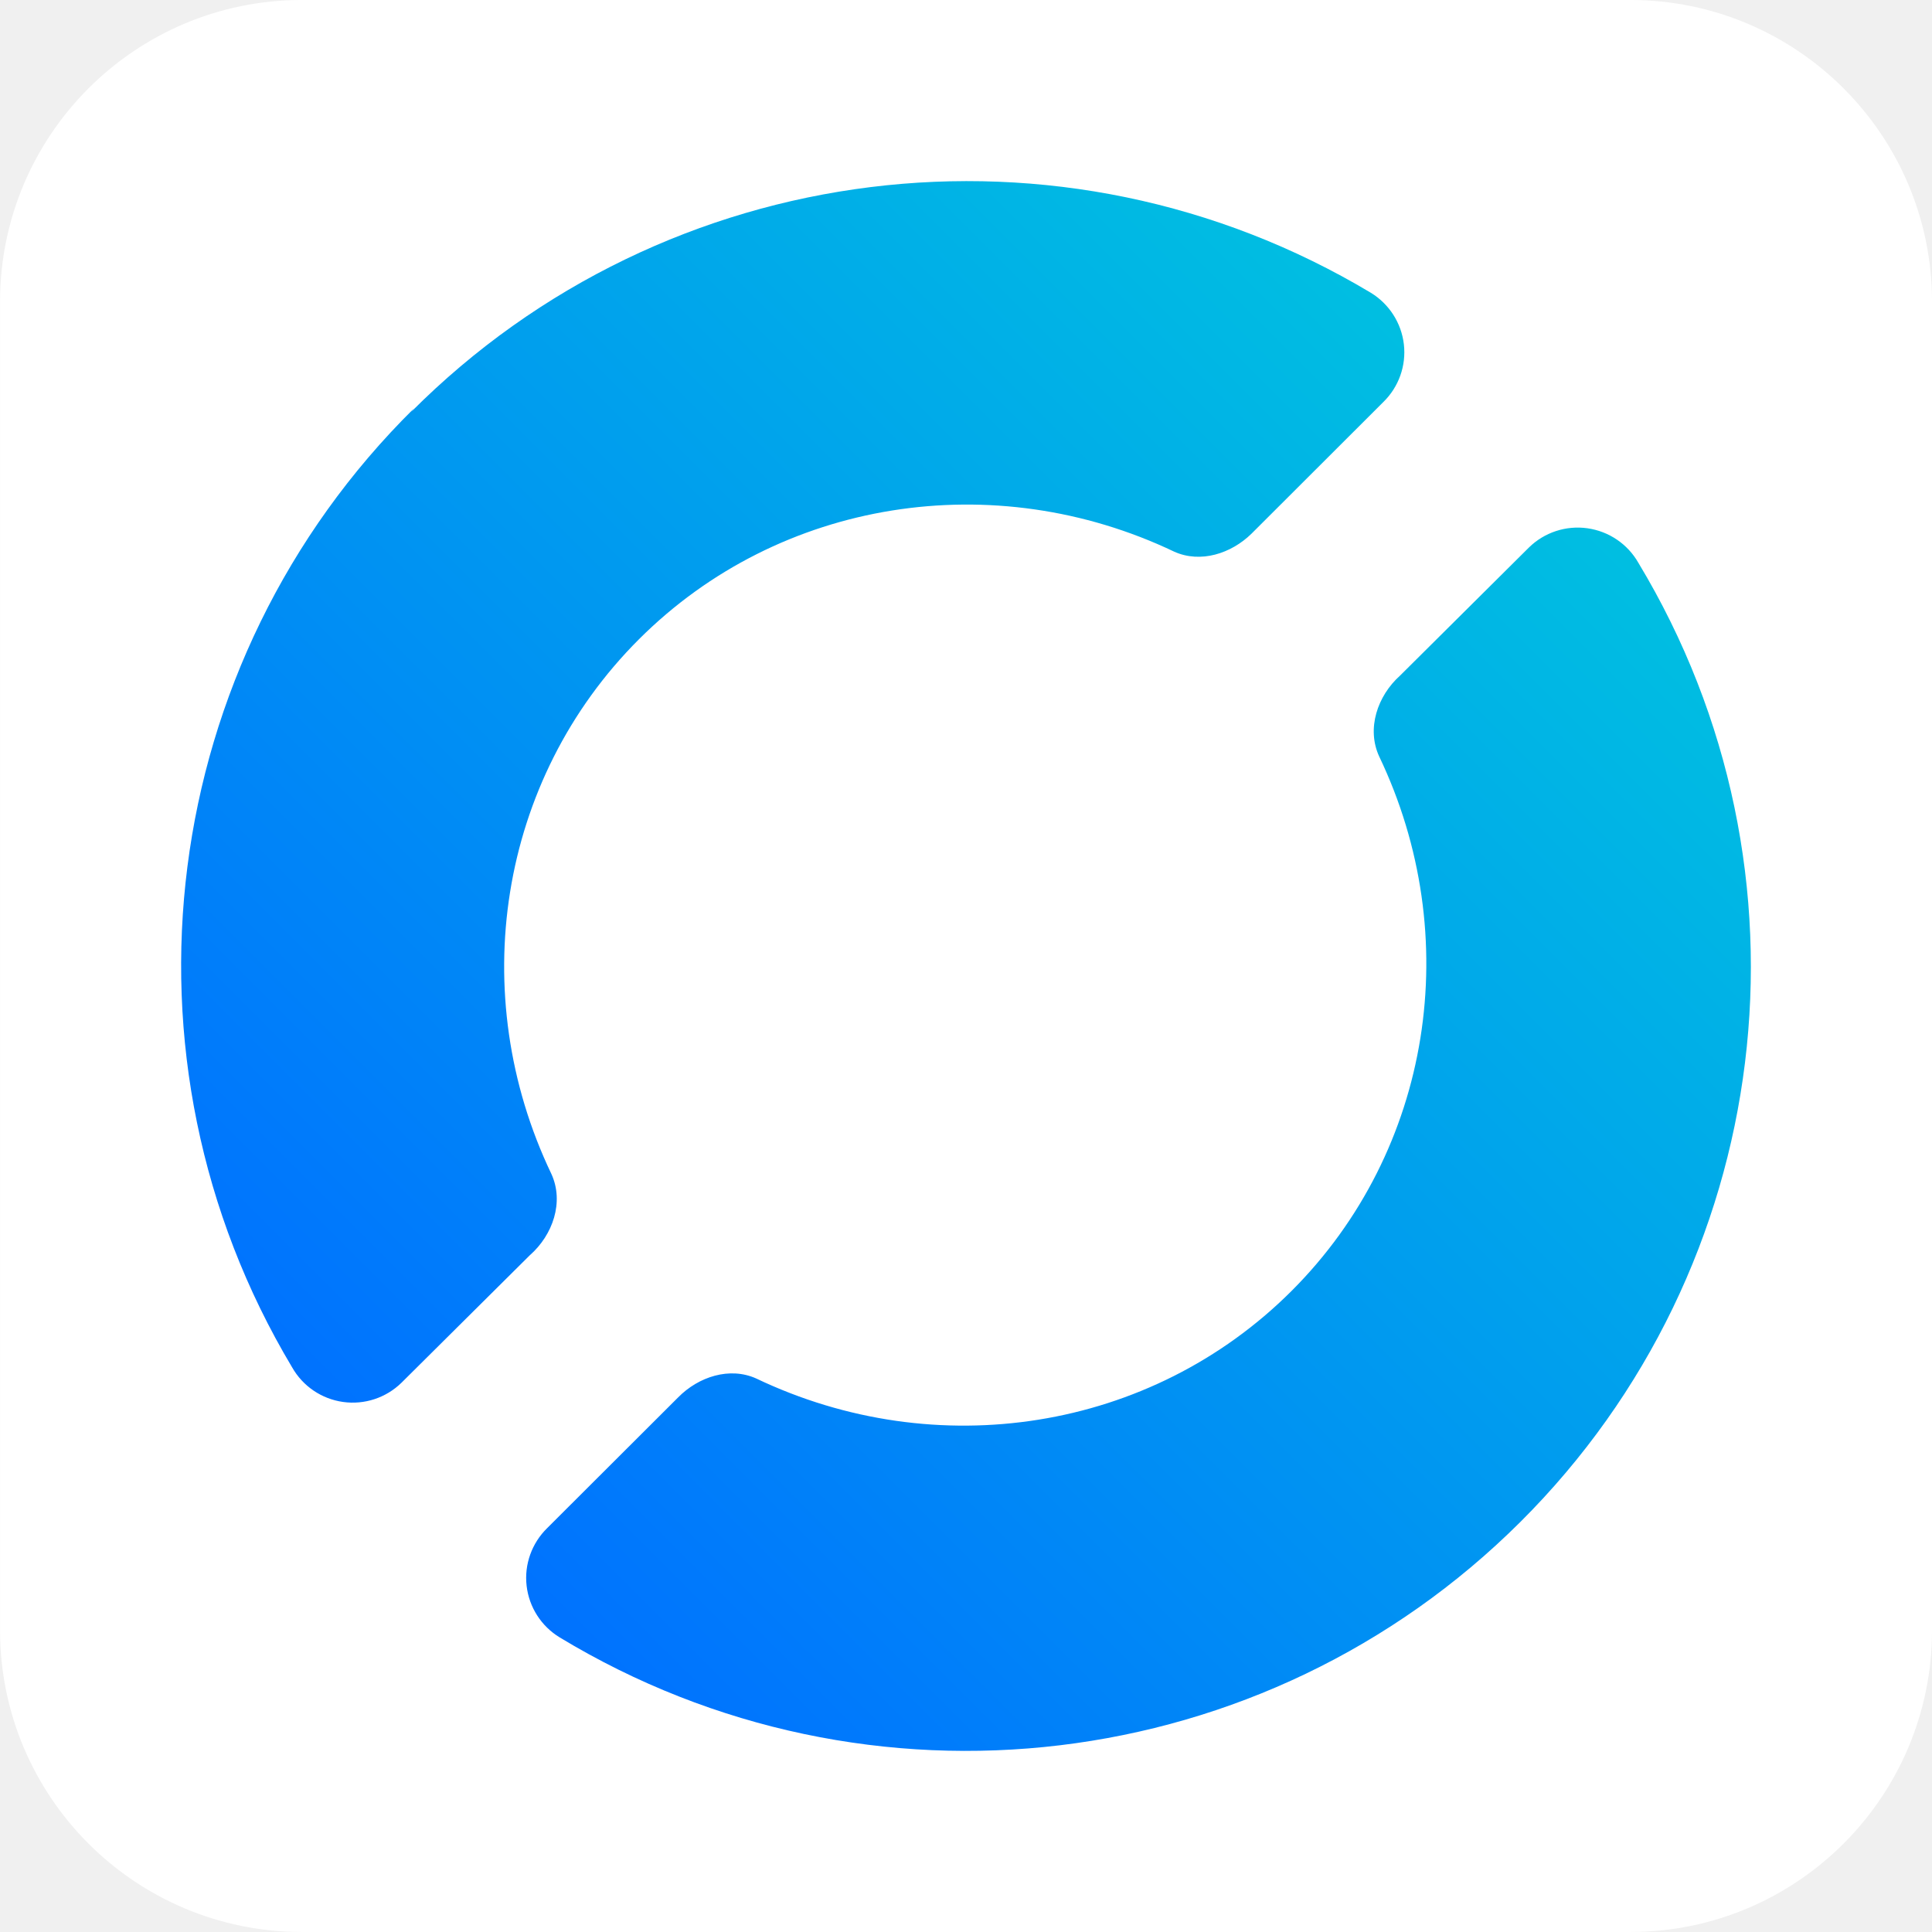
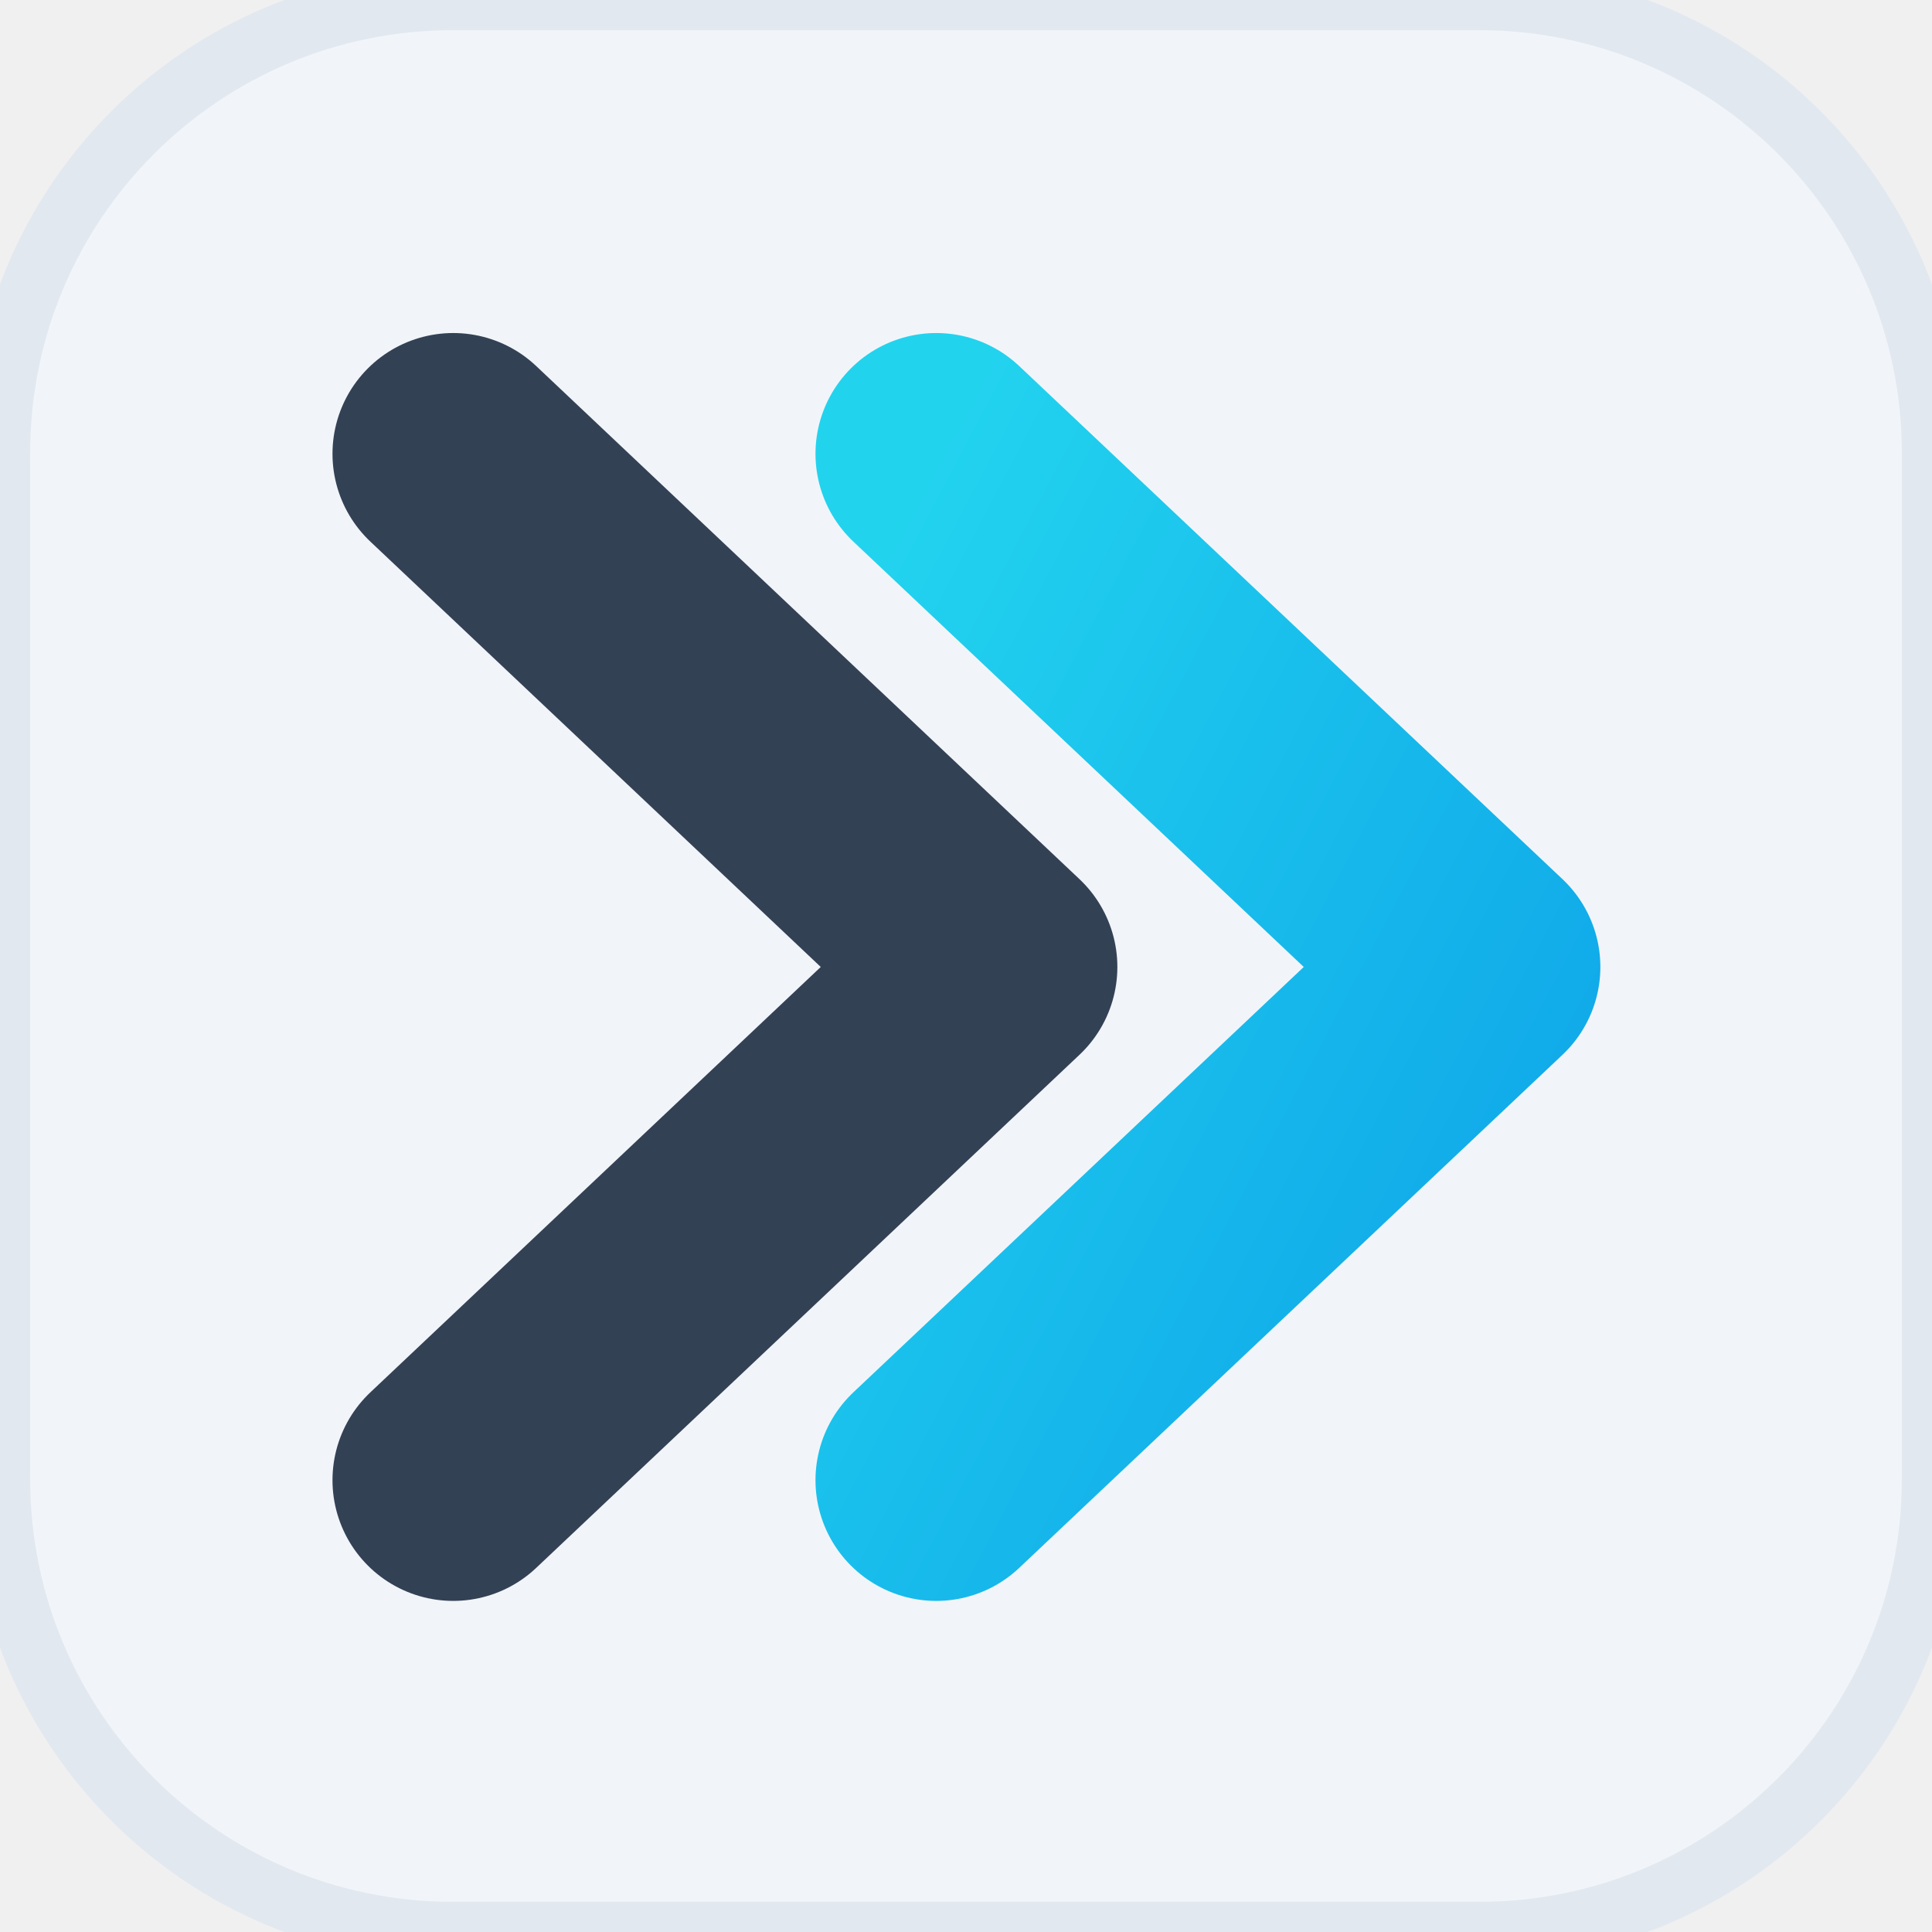
- <svg xmlns="http://www.w3.org/2000/svg" xmlns:xlink="http://www.w3.org/1999/xlink" style="isolation:isolate" viewBox="66.993 897.484 32 32" version="1.1" id="svg11" xml:space="preserve" width="32" height="32">
-   <defs id="defs15">
-     <linearGradient xlink:href="#a" id="linearGradient765" gradientUnits="userSpaceOnUse" gradientTransform="matrix(26.00048,0,0,25.99936,17.98453,891.7487)" x1="0.148" y1="0.851" x2="0.845" y2="0.154" />
+ <svg xmlns="http://www.w3.org/2000/svg" style="isolation:isolate" viewBox="66.993 897.484 32 32" version="1.1" id="svg11" width="32" height="32">
+   <defs>
+     <linearGradient id="cyanSkyLight" x1="0%" y1="0%" x2="100%" y2="100%">
+       <stop offset="0%" stop-color="#22D3EE" />
+       <stop offset="100%" stop-color="#0EA5E9" />
+     </linearGradient>
  </defs>
-   <linearGradient id="a" x1="0.148" x2="0.845" y1="0.851" y2="0.154" gradientTransform="matrix(26.301,0,0,26.331,90.67354,911.7572)" gradientUnits="userSpaceOnUse">
-     <stop offset="0" stop-color="#004ba6" id="stop4" style="stop-color:#0071ff;stop-opacity:1;" />
-     <stop offset="1" stop-color="#00bfe1" id="stop6" style="stop-color:#00bfe1;stop-opacity:1;" />
-   </linearGradient>
-   <g id="g763" transform="translate(52.0085,8.73577)">
-     <g id="g761">
-       <rect style="fill:#ffffff;fill-opacity:1;stroke:none;stroke-width:1;stroke-dasharray:none;stroke-opacity:1;paint-order:fill markers stroke" id="rect757" width="32" height="32" x="14.985" y="888.748" rx="5" ry="5" />
-       <path fill="url(#a)" d="m 40.309,897.816 -2.135,2.122 c -0.376,0.337 -0.557,0.879 -0.347,1.337 1.423,2.976 0.883,6.524 -1.451,8.856 -2.335,2.331 -5.887,2.871 -8.867,1.449 -0.439,-0.197 -0.954,-0.03 -1.292,0.313 l -2.17,2.166 c -0.255,0.25 -0.381,0.602 -0.34,0.956 0.041,0.354 0.243,0.669 0.548,0.854 5.113,3.095 11.679,2.306 15.911,-1.912 4.232,-4.216 5.039,-10.773 1.955,-15.887 -0.177,-0.311 -0.489,-0.522 -0.844,-0.572 -0.355,-0.05 -0.713,0.068 -0.968,0.318 z M 21.843,895.511 c -4.253,4.2 -5.086,10.758 -2.02,15.885 0.177,0.312 0.488,0.523 0.843,0.573 0.355,0.05 0.713,-0.068 0.969,-0.319 l 2.123,-2.109 c 0.385,-0.337 0.572,-0.885 0.359,-1.349 -1.423,-2.976 -0.884,-6.524 1.451,-8.856 2.334,-2.331 5.887,-2.871 8.866,-1.45 0.434,0.195 0.942,0.033 1.281,-0.3 l 2.182,-2.179 c 0.255,-0.249 0.381,-0.601 0.34,-0.956 -0.041,-0.353 -0.243,-0.668 -0.548,-0.854 -5.122,-3.068 -11.678,-2.255 -15.893,1.972 z" id="path759" style="fill:url(#linearGradient765);stroke-width:0.988" />
-     </g>
-   </g>
+   <rect x="66.993" y="897.484" width="32" height="32" rx="7.5" fill="#F1F5F9" stroke="#E2E8F0" stroke-width="1" />
+   <path d="M 74.5 905 L 83.5 913.5 L 74.5 922" fill="none" stroke="#334155" stroke-width="4" stroke-linecap="round" stroke-linejoin="round" />
+   <path d="M 82.5 905 L 91.5 913.5 L 82.5 922" fill="none" stroke="url(#cyanSkyLight)" stroke-width="4" stroke-linecap="round" stroke-linejoin="round" />
</svg>
